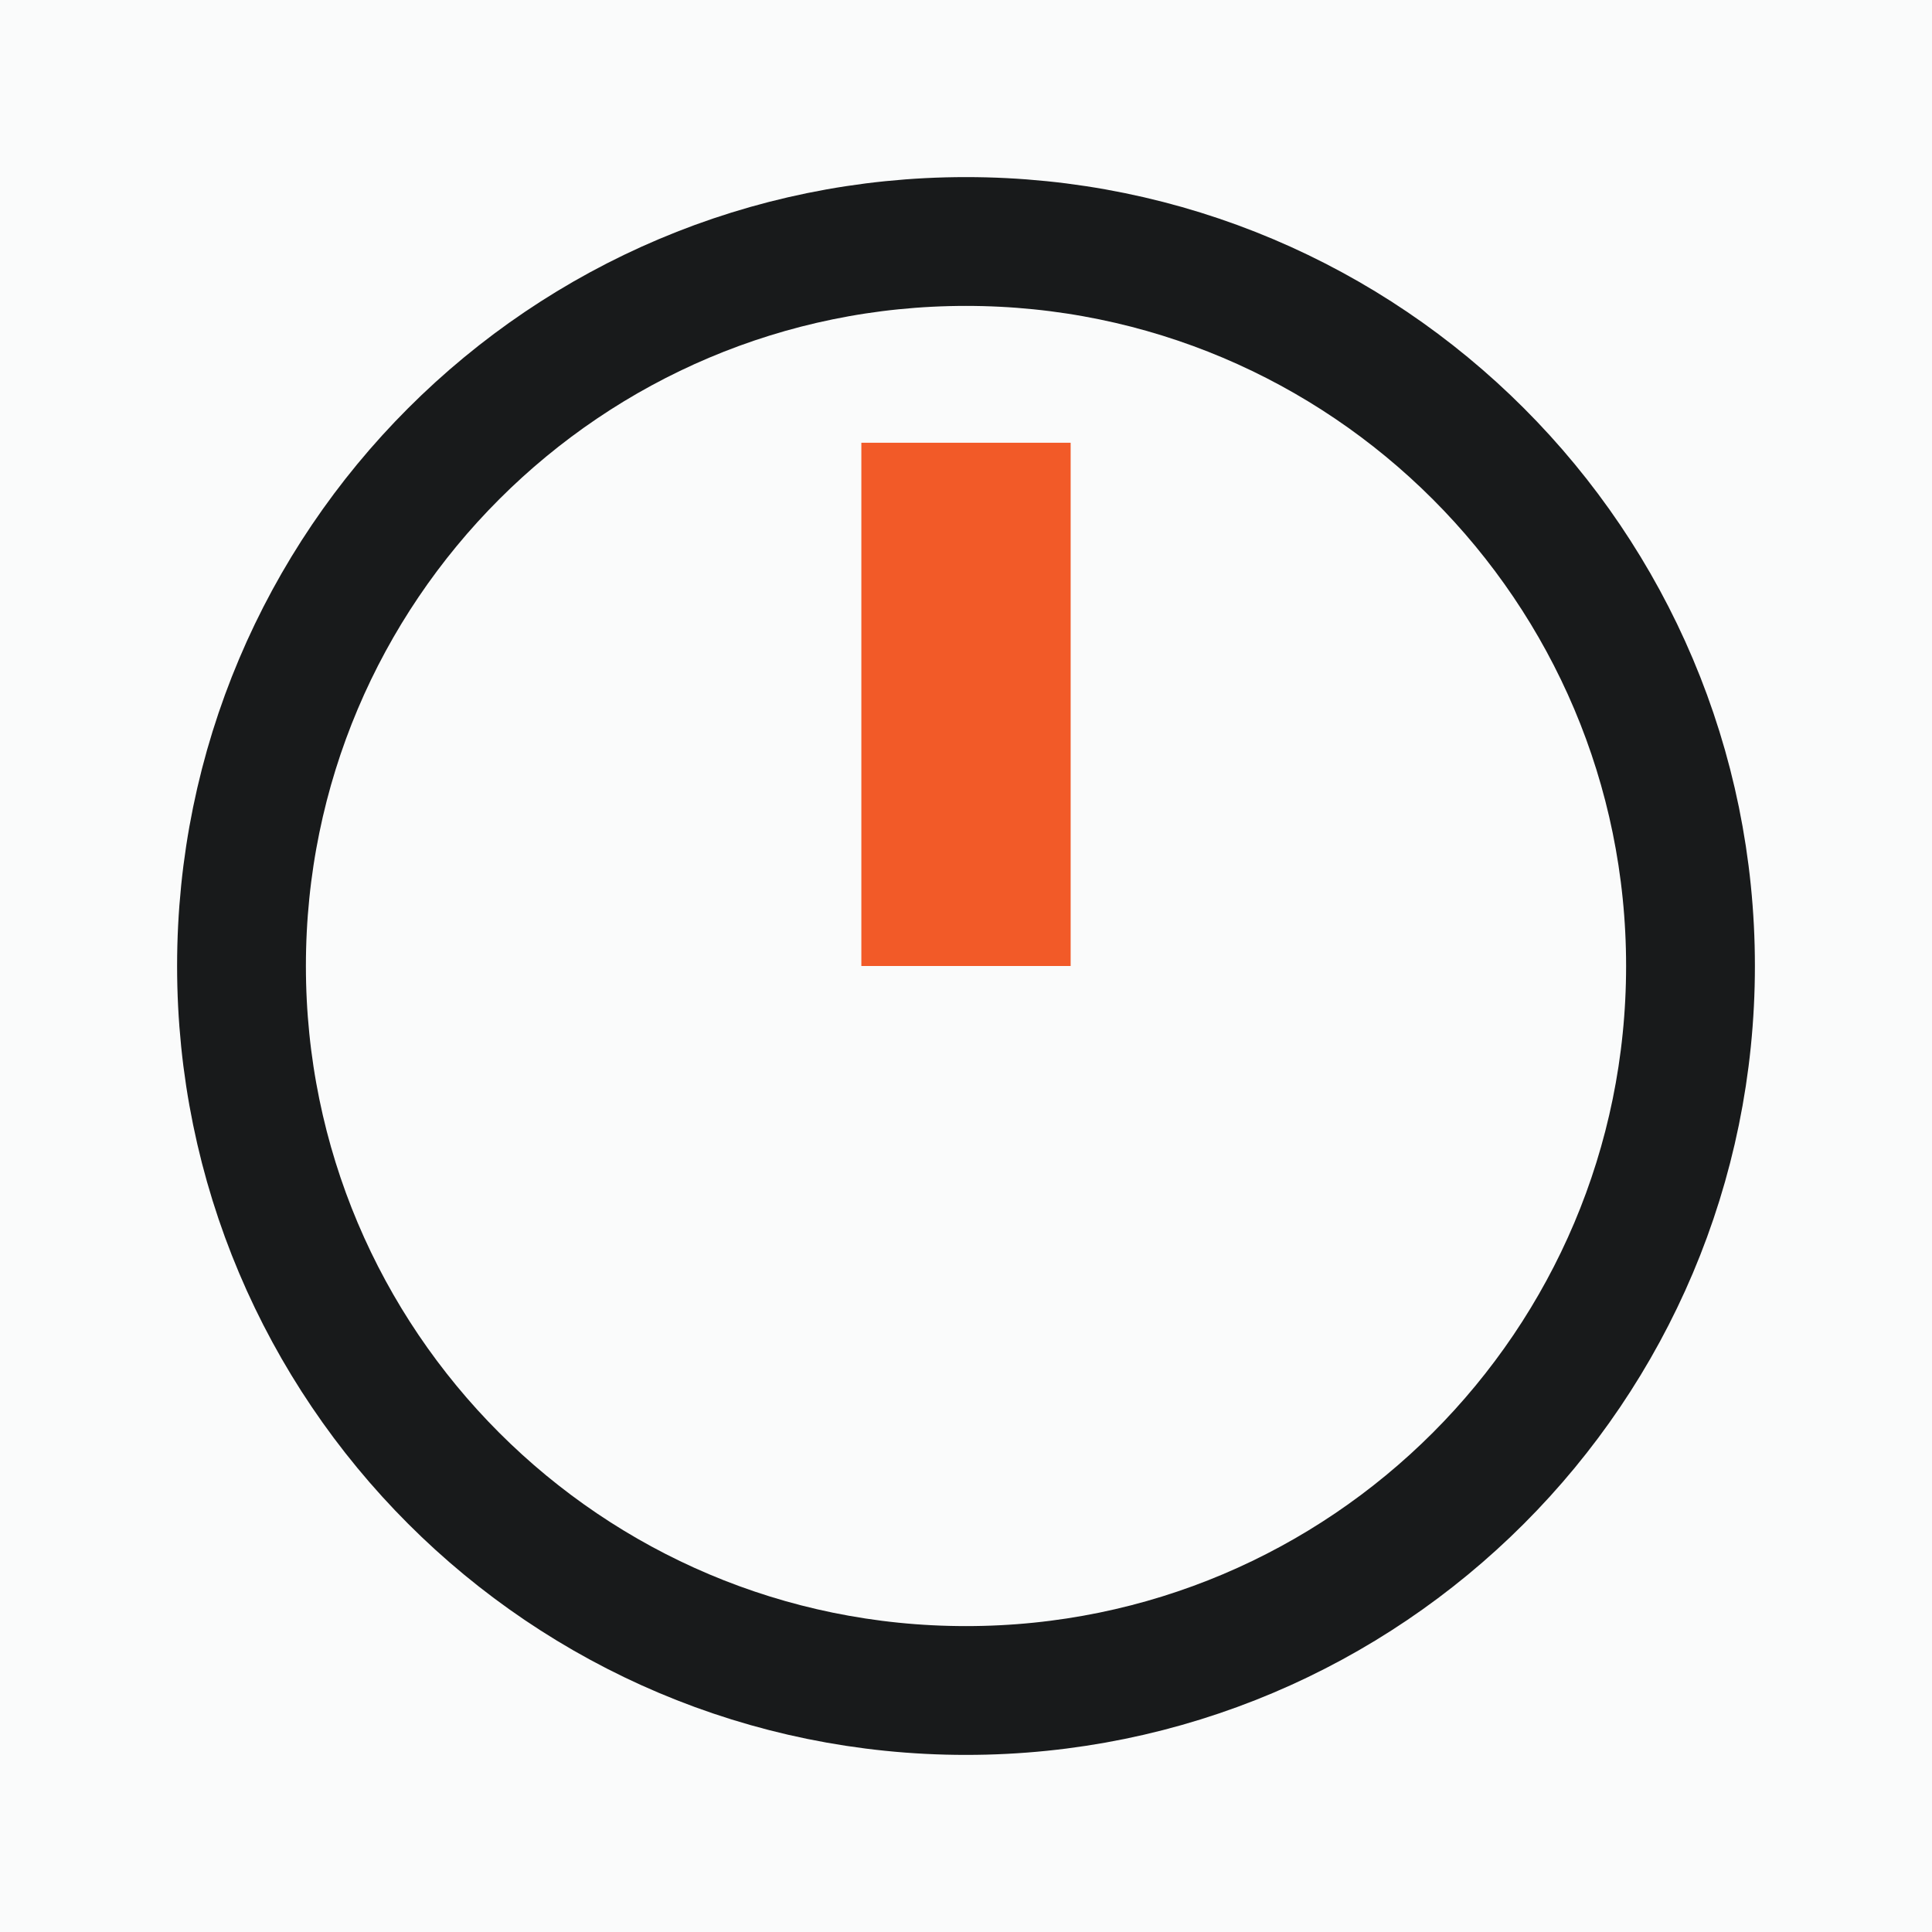
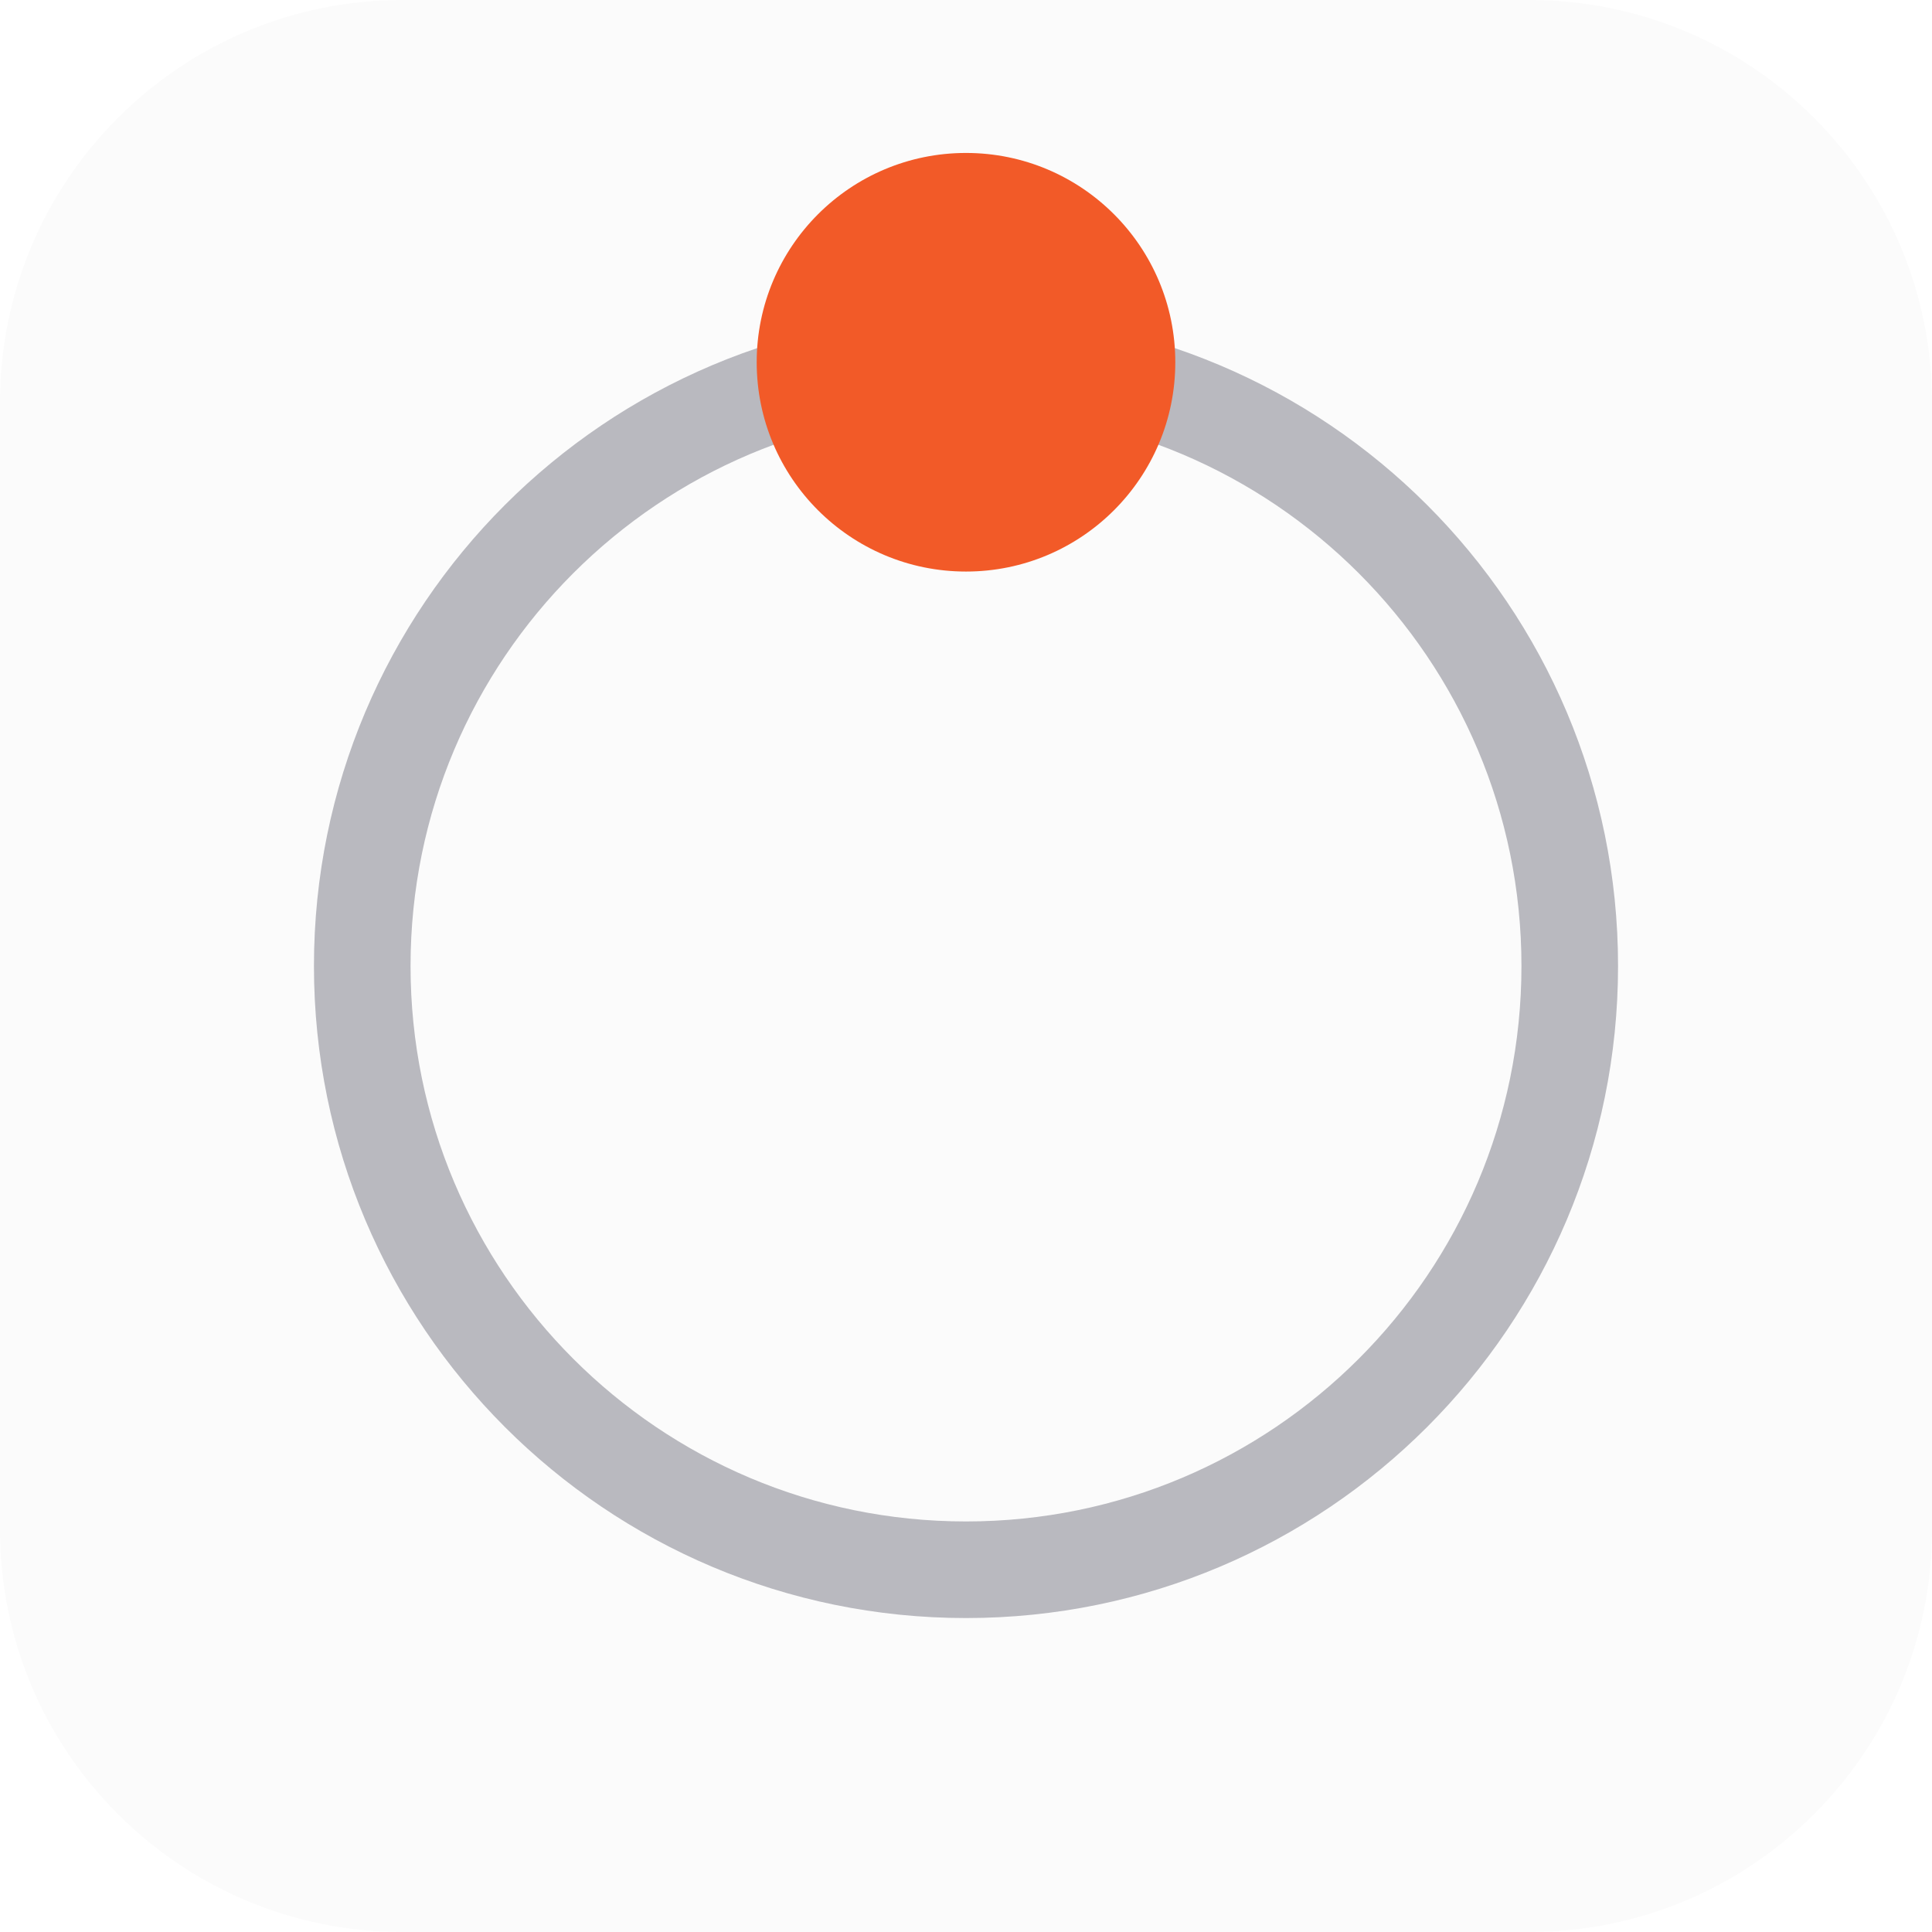
<svg xmlns="http://www.w3.org/2000/svg" viewBox="-12 -12 24 24">
-   <rect x="-12" y="-12" width="24" height="24" fill="#FAFBFB" />
-   <circle r="9" fill="none" stroke="#181A1B" stroke-width="1.6" />
-   <line x1="0" y1="0" x2="0" y2="-6.5" stroke="#F25A28" stroke-width="2.6" />
+   <rect x="-12" y="-12" width="24" height="24" rx="5" fill="#FBFBFB" />
+   <circle r="7.5" fill="none" stroke="#B9B9BF" stroke-width="1.2" />
+   <circle cx="0" cy="-7.5" r="2.6" fill="#F25A28" />
</svg>
